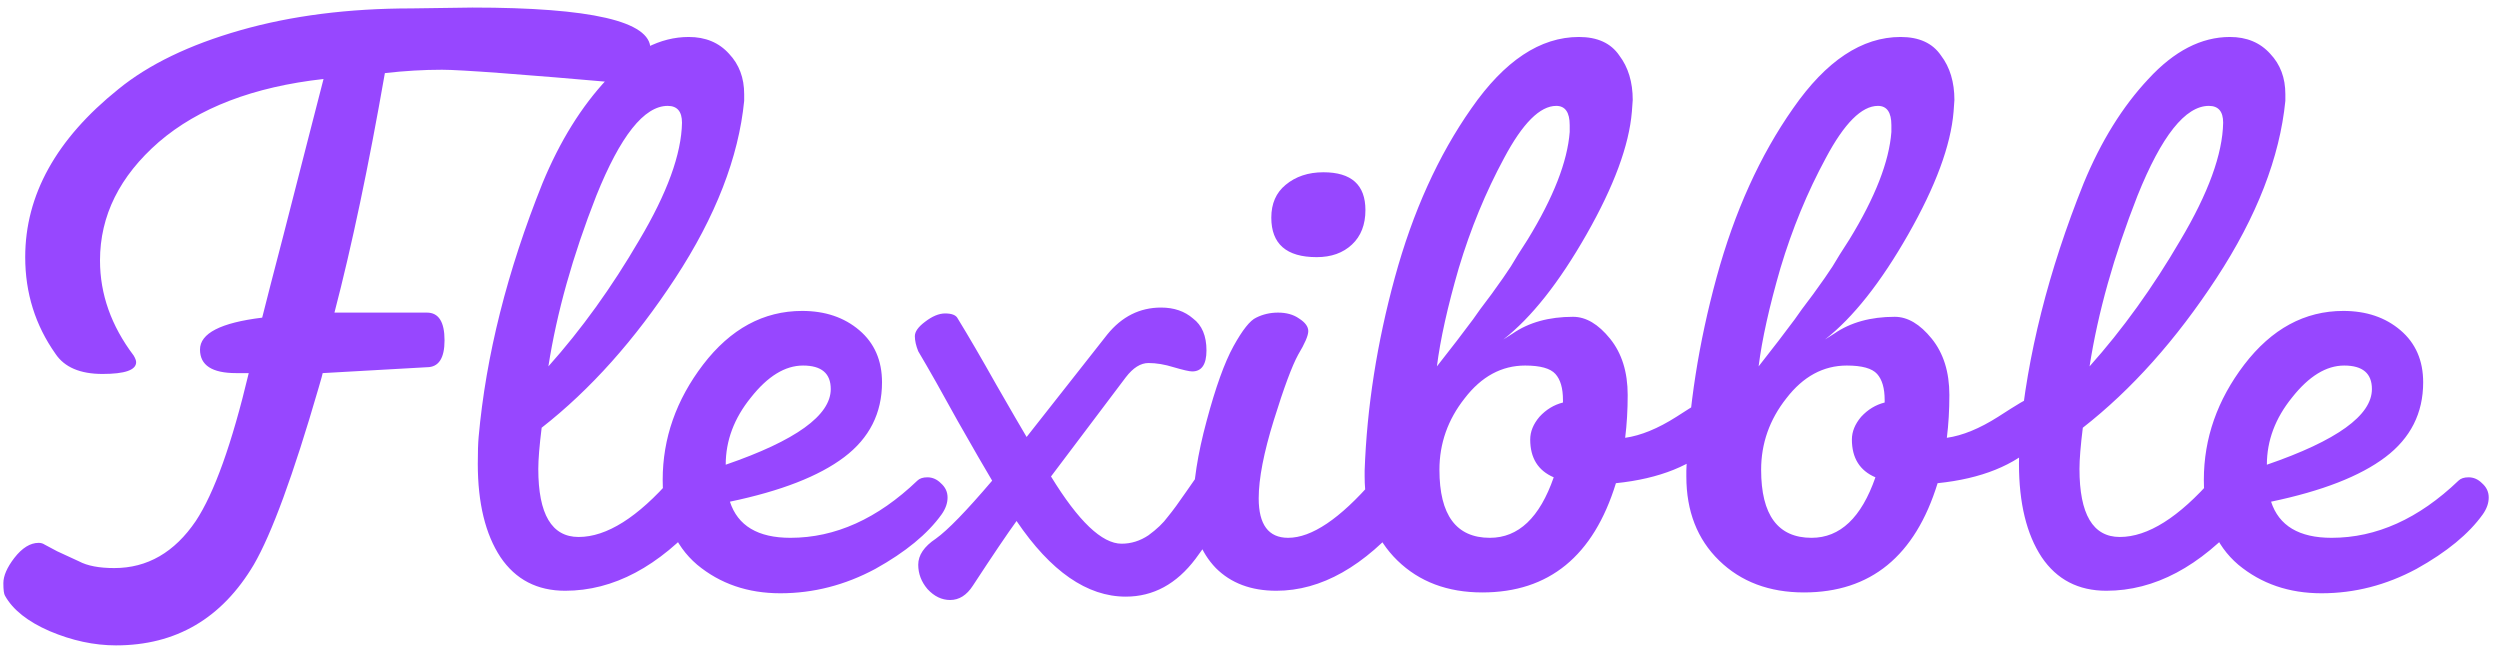
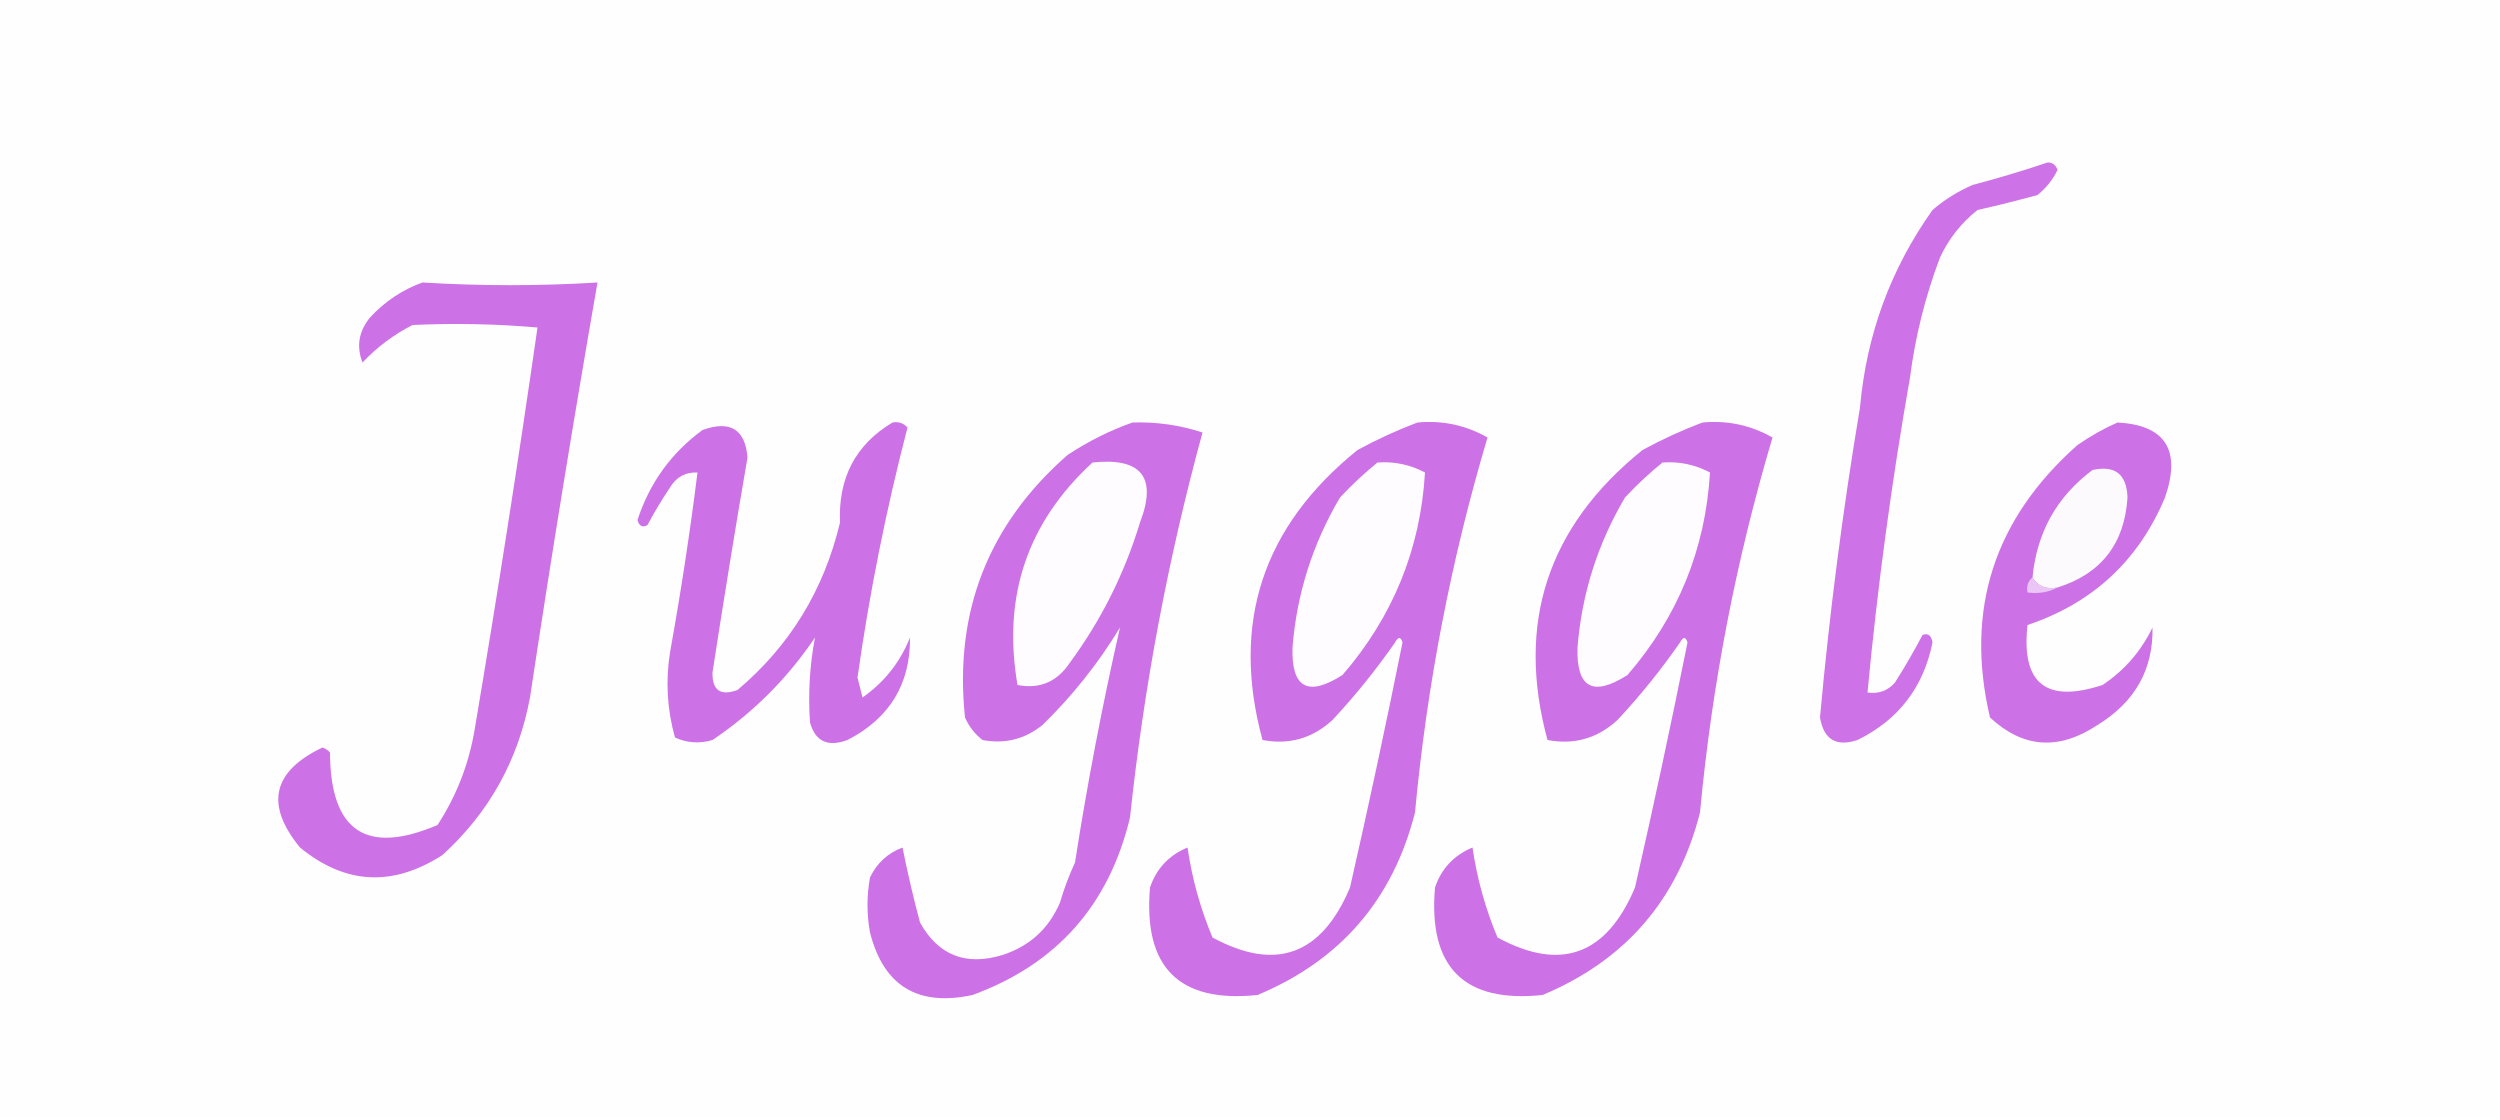
- <svg xmlns="http://www.w3.org/2000/svg" width="119" height="31" viewBox="0 0 119 31" fill="none">
-   <path d="M22.48 0.36C28.133 0.36 30.96 1.013 30.96 2.32C30.96 2.773 30.853 3.16 30.64 3.48C30.453 3.8 30.173 3.96 29.8 3.96H29.68C24.8 3.533 21.92 3.32 21.04 3.32C20.16 3.32 19.253 3.373 18.32 3.48C17.547 7.907 16.747 11.707 15.92 14.88H20.32C20.88 14.88 21.16 15.32 21.16 16.2C21.16 17.053 20.88 17.48 20.32 17.48L15.36 17.76C15.36 17.787 15.293 18.027 15.16 18.48C13.96 22.613 12.933 25.413 12.08 26.88C10.56 29.44 8.373 30.72 5.52 30.72C4.48 30.72 3.427 30.493 2.36 30.04C1.32 29.587 0.613 29.027 0.24 28.36C0.187 28.28 0.16 28.08 0.16 27.76C0.16 27.413 0.333 27.013 0.68 26.56C1.053 26.08 1.44 25.84 1.84 25.84C1.947 25.84 2.04 25.867 2.12 25.92C2.227 25.973 2.427 26.08 2.72 26.24L3.76 26.72C4.16 26.933 4.72 27.04 5.44 27.04C7.013 27.04 8.307 26.293 9.32 24.8C10.2 23.467 11.04 21.12 11.84 17.76H11.24C10.093 17.76 9.52 17.387 9.52 16.64C9.52 15.867 10.507 15.36 12.48 15.12C12.693 14.267 13.027 12.973 13.48 11.24C13.933 9.48 14.333 7.92 14.68 6.56C15.027 5.2 15.267 4.267 15.4 3.76C12.067 4.133 9.453 5.133 7.56 6.76C5.693 8.387 4.76 10.267 4.76 12.4C4.76 14 5.293 15.507 6.36 16.92C6.44 17.053 6.48 17.16 6.48 17.24C6.48 17.613 5.947 17.8 4.88 17.8C3.813 17.8 3.067 17.48 2.64 16.84C1.68 15.48 1.2 13.947 1.2 12.24C1.2 9.28 2.68 6.613 5.64 4.24C7.08 3.067 9.013 2.133 11.44 1.44C13.867 0.747 16.587 0.4 19.6 0.4L22.48 0.36ZM26.903 28.12C25.57 28.12 24.543 27.587 23.823 26.52C23.103 25.427 22.743 23.947 22.743 22.08C22.743 21.52 22.756 21.093 22.783 20.8C23.13 16.933 24.143 12.907 25.823 8.72C26.65 6.72 27.677 5.067 28.903 3.76C30.13 2.427 31.423 1.76 32.783 1.76C33.583 1.76 34.223 2.027 34.703 2.56C35.183 3.067 35.423 3.707 35.423 4.48V4.8C35.157 7.493 34.063 10.307 32.143 13.24C30.223 16.173 28.103 18.547 25.783 20.36C25.677 21.213 25.623 21.867 25.623 22.32C25.623 24.48 26.263 25.56 27.543 25.56C28.877 25.56 30.357 24.627 31.983 22.76C32.17 22.573 32.397 22.48 32.663 22.48C32.956 22.48 33.223 22.6 33.463 22.84C33.73 23.053 33.863 23.333 33.863 23.68C33.863 24 33.703 24.333 33.383 24.68C31.357 26.973 29.197 28.12 26.903 28.12ZM31.783 5.04C30.663 5.04 29.53 6.467 28.383 9.32C27.263 12.173 26.503 14.88 26.103 17.44C27.677 15.68 29.116 13.68 30.423 11.44C31.756 9.2 32.437 7.333 32.463 5.84C32.463 5.307 32.236 5.04 31.783 5.04ZM31.544 22.84C31.544 20.867 32.184 19.04 33.464 17.36C34.771 15.653 36.344 14.8 38.184 14.8C39.277 14.8 40.184 15.107 40.904 15.72C41.624 16.333 41.984 17.16 41.984 18.2C41.984 19.667 41.384 20.853 40.184 21.76C38.984 22.667 37.171 23.373 34.744 23.88C35.117 25.027 36.077 25.6 37.624 25.6C39.757 25.6 41.771 24.693 43.664 22.88C43.771 22.773 43.931 22.72 44.144 22.72C44.384 22.72 44.597 22.813 44.784 23C44.997 23.187 45.104 23.413 45.104 23.68C45.104 23.947 45.011 24.213 44.824 24.48C44.157 25.413 43.104 26.28 41.664 27.08C40.224 27.853 38.717 28.24 37.144 28.24C35.597 28.24 34.277 27.787 33.184 26.88C32.091 25.947 31.544 24.6 31.544 22.84ZM38.224 17.4C37.371 17.4 36.544 17.907 35.744 18.92C34.944 19.907 34.544 20.973 34.544 22.12C37.877 20.973 39.544 19.773 39.544 18.52C39.544 17.773 39.104 17.4 38.224 17.4ZM48.388 24.8C47.961 25.387 47.267 26.413 46.307 27.88C46.014 28.333 45.654 28.56 45.227 28.56C44.828 28.56 44.468 28.387 44.148 28.04C43.854 27.693 43.708 27.307 43.708 26.88C43.708 26.427 43.987 26.013 44.547 25.64C45.108 25.24 46.001 24.32 47.227 22.88C46.907 22.347 46.361 21.4 45.587 20.04C44.841 18.68 44.214 17.573 43.708 16.72C43.601 16.453 43.547 16.213 43.547 16C43.547 15.787 43.708 15.56 44.028 15.32C44.374 15.053 44.694 14.92 44.987 14.92C45.307 14.92 45.508 15 45.587 15.16C46.094 15.987 46.708 17.04 47.428 18.32C48.148 19.573 48.627 20.4 48.867 20.8L52.708 15.92C53.401 15.067 54.254 14.64 55.267 14.64C55.881 14.64 56.388 14.813 56.788 15.16C57.214 15.48 57.428 15.987 57.428 16.68C57.428 17.347 57.201 17.68 56.748 17.68C56.614 17.68 56.321 17.613 55.867 17.48C55.441 17.347 55.041 17.28 54.667 17.28C54.294 17.28 53.934 17.507 53.587 17.96L50.028 22.68C51.334 24.813 52.454 25.88 53.388 25.88C53.841 25.88 54.267 25.747 54.667 25.48C55.068 25.187 55.374 24.893 55.587 24.6C55.828 24.307 56.121 23.907 56.468 23.4C56.814 22.893 57.081 22.52 57.267 22.28C57.454 22.04 57.681 21.92 57.947 21.92C58.214 21.92 58.414 22.027 58.547 22.24C58.708 22.453 58.788 22.72 58.788 23.04C58.788 23.333 58.734 23.56 58.627 23.72C58.547 23.853 58.361 24.213 58.068 24.8C57.774 25.36 57.388 25.96 56.907 26.6C56.001 27.8 54.894 28.4 53.587 28.4C51.748 28.4 50.014 27.2 48.388 24.8ZM56.794 24.16C56.794 22.987 57.008 21.613 57.434 20.04C57.861 18.44 58.288 17.253 58.714 16.48C59.141 15.707 59.501 15.253 59.794 15.12C60.114 14.96 60.461 14.88 60.834 14.88C61.234 14.88 61.568 14.973 61.834 15.16C62.128 15.347 62.274 15.547 62.274 15.76C62.274 15.973 62.114 16.347 61.794 16.88C61.501 17.413 61.114 18.453 60.634 20C60.154 21.547 59.914 22.787 59.914 23.72C59.914 24.973 60.381 25.6 61.314 25.6C62.434 25.6 63.781 24.693 65.354 22.88C65.568 22.613 65.821 22.48 66.114 22.48C66.434 22.48 66.714 22.6 66.954 22.84C67.221 23.053 67.354 23.32 67.354 23.64C67.354 23.933 67.208 24.267 66.914 24.64C64.941 26.96 62.888 28.12 60.754 28.12C59.554 28.12 58.594 27.76 57.874 27.04C57.154 26.293 56.794 25.333 56.794 24.16ZM62.674 12.24C61.234 12.24 60.514 11.613 60.514 10.36C60.514 9.693 60.741 9.173 61.194 8.8C61.674 8.4 62.274 8.2 62.994 8.2C64.328 8.2 64.994 8.8 64.994 10C64.994 10.693 64.781 11.24 64.354 11.64C63.928 12.04 63.368 12.24 62.674 12.24ZM70.918 25.6C72.278 25.6 73.291 24.64 73.957 22.72C73.211 22.4 72.838 21.8 72.838 20.92C72.838 20.547 72.984 20.187 73.278 19.84C73.597 19.493 73.971 19.267 74.397 19.16V19.04C74.397 18.48 74.278 18.067 74.037 17.8C73.797 17.533 73.317 17.4 72.597 17.4C71.478 17.4 70.517 17.92 69.718 18.96C68.918 19.973 68.517 21.107 68.517 22.36C68.517 24.52 69.317 25.6 70.918 25.6ZM77.677 5.32C77.544 6.92 76.824 8.867 75.517 11.16C74.211 13.453 72.891 15.12 71.558 16.16L71.998 15.88C72.771 15.347 73.731 15.08 74.877 15.08C75.491 15.08 76.078 15.427 76.638 16.12C77.198 16.813 77.478 17.707 77.478 18.8C77.478 19.52 77.438 20.2 77.358 20.84C78.104 20.733 78.918 20.4 79.797 19.84C80.704 19.253 81.198 18.96 81.278 18.96C81.864 18.96 82.157 19.307 82.157 20C82.157 20.427 81.998 20.787 81.677 21.08C80.584 22.147 78.998 22.787 76.918 23C75.851 26.467 73.731 28.2 70.558 28.2C68.904 28.2 67.558 27.693 66.517 26.68C65.478 25.667 64.957 24.333 64.957 22.68V22.4C65.064 19.387 65.544 16.32 66.397 13.2C67.251 10.08 68.464 7.4 70.037 5.16C71.611 2.893 73.317 1.76 75.157 1.76C76.037 1.76 76.677 2.053 77.078 2.64C77.504 3.2 77.718 3.907 77.718 4.76L77.677 5.32ZM74.078 5.04C73.304 5.04 72.478 5.867 71.597 7.52C70.718 9.147 69.998 10.893 69.438 12.76C68.904 14.6 68.558 16.16 68.397 17.44C69.091 16.56 69.664 15.813 70.118 15.2C70.278 14.96 70.571 14.56 70.998 14C71.424 13.413 71.731 12.973 71.918 12.68C72.104 12.36 72.371 11.933 72.718 11.4C73.944 9.4 74.611 7.693 74.718 6.28V5.96C74.718 5.347 74.504 5.04 74.078 5.04ZM86.23 25.6C87.59 25.6 88.603 24.64 89.27 22.72C88.523 22.4 88.15 21.8 88.15 20.92C88.15 20.547 88.297 20.187 88.59 19.84C88.91 19.493 89.283 19.267 89.71 19.16V19.04C89.71 18.48 89.59 18.067 89.35 17.8C89.11 17.533 88.63 17.4 87.91 17.4C86.79 17.4 85.83 17.92 85.03 18.96C84.23 19.973 83.83 21.107 83.83 22.36C83.83 24.52 84.63 25.6 86.23 25.6ZM92.99 5.32C92.857 6.92 92.137 8.867 90.83 11.16C89.523 13.453 88.203 15.12 86.87 16.16L87.31 15.88C88.083 15.347 89.043 15.08 90.19 15.08C90.803 15.08 91.39 15.427 91.95 16.12C92.51 16.813 92.79 17.707 92.79 18.8C92.79 19.52 92.75 20.2 92.67 20.84C93.417 20.733 94.23 20.4 95.11 19.84C96.017 19.253 96.51 18.96 96.59 18.96C97.177 18.96 97.47 19.307 97.47 20C97.47 20.427 97.31 20.787 96.99 21.08C95.897 22.147 94.31 22.787 92.23 23C91.163 26.467 89.043 28.2 85.87 28.2C84.217 28.2 82.87 27.693 81.83 26.68C80.79 25.667 80.27 24.333 80.27 22.68V22.4C80.377 19.387 80.857 16.32 81.71 13.2C82.563 10.08 83.777 7.4 85.35 5.16C86.923 2.893 88.63 1.76 90.47 1.76C91.35 1.76 91.99 2.053 92.39 2.64C92.817 3.2 93.03 3.907 93.03 4.76L92.99 5.32ZM89.39 5.04C88.617 5.04 87.79 5.867 86.91 7.52C86.03 9.147 85.31 10.893 84.75 12.76C84.217 14.6 83.87 16.16 83.71 17.44C84.403 16.56 84.977 15.813 85.43 15.2C85.59 14.96 85.883 14.56 86.31 14C86.737 13.413 87.043 12.973 87.23 12.68C87.417 12.36 87.683 11.933 88.03 11.4C89.257 9.4 89.923 7.693 90.03 6.28V5.96C90.03 5.347 89.817 5.04 89.39 5.04ZM100.263 28.12C98.929 28.12 97.903 27.587 97.183 26.52C96.463 25.427 96.103 23.947 96.103 22.08C96.103 21.52 96.116 21.093 96.142 20.8C96.489 16.933 97.502 12.907 99.183 8.72C100.009 6.72 101.036 5.067 102.263 3.76C103.489 2.427 104.783 1.76 106.143 1.76C106.943 1.76 107.583 2.027 108.063 2.56C108.543 3.067 108.783 3.707 108.783 4.48V4.8C108.516 7.493 107.423 10.307 105.503 13.24C103.583 16.173 101.463 18.547 99.142 20.36C99.036 21.213 98.983 21.867 98.983 22.32C98.983 24.48 99.623 25.56 100.903 25.56C102.236 25.56 103.716 24.627 105.343 22.76C105.529 22.573 105.756 22.48 106.023 22.48C106.316 22.48 106.583 22.6 106.823 22.84C107.089 23.053 107.223 23.333 107.223 23.68C107.223 24 107.063 24.333 106.743 24.68C104.716 26.973 102.556 28.12 100.263 28.12ZM105.143 5.04C104.023 5.04 102.889 6.467 101.743 9.32C100.623 12.173 99.862 14.88 99.463 17.44C101.036 15.68 102.476 13.68 103.783 11.44C105.116 9.2 105.796 7.333 105.822 5.84C105.822 5.307 105.596 5.04 105.143 5.04ZM104.903 22.84C104.903 20.867 105.543 19.04 106.823 17.36C108.13 15.653 109.703 14.8 111.543 14.8C112.637 14.8 113.543 15.107 114.263 15.72C114.983 16.333 115.343 17.16 115.343 18.2C115.343 19.667 114.743 20.853 113.543 21.76C112.343 22.667 110.53 23.373 108.103 23.88C108.477 25.027 109.437 25.6 110.983 25.6C113.117 25.6 115.13 24.693 117.023 22.88C117.13 22.773 117.29 22.72 117.503 22.72C117.743 22.72 117.957 22.813 118.143 23C118.357 23.187 118.463 23.413 118.463 23.68C118.463 23.947 118.37 24.213 118.183 24.48C117.517 25.413 116.463 26.28 115.023 27.08C113.583 27.853 112.077 28.24 110.503 28.24C108.957 28.24 107.637 27.787 106.543 26.88C105.45 25.947 104.903 24.6 104.903 22.84ZM111.583 17.4C110.73 17.4 109.903 17.907 109.103 18.92C108.303 19.907 107.903 20.973 107.903 22.12C111.237 20.973 112.903 19.773 112.903 18.52C112.903 17.773 112.463 17.4 111.583 17.4Z" fill="#9747FF" />
+ <svg xmlns="http://www.w3.org/2000/svg" version="1.1" width="500px" height="224px" style="shape-rendering:geometricPrecision; text-rendering:geometricPrecision; image-rendering:optimizeQuality; fill-rule:evenodd; clip-rule:evenodd">
+   <g>
+     <path style="opacity:1" fill="#fefefe" d="M -0.5,-0.5 C 166.167,-0.5 332.833,-0.5 499.5,-0.5C 499.5,74.167 499.5,148.833 499.5,223.5C 332.833,223.5 166.167,223.5 -0.5,223.5C -0.5,148.833 -0.5,74.167 -0.5,-0.5 Z" />
+   </g>
+   <g>
+     <path style="opacity:1" fill="#cd72e7" d="M 409.5,32.5 C 410.497,32.47 411.164,32.97 411.5,34C 410.561,35.944 409.227,37.611 407.5,39C 403.54,40.091 399.54,41.091 395.5,42C 392.238,44.592 389.738,47.759 388,51.5C 385.059,59.264 383.059,67.264 382,75.5C 378.32,96.398 375.486,117.398 373.5,138.5C 375.722,138.822 377.556,138.155 379,136.5C 380.96,133.415 382.793,130.248 384.5,127C 385.6,126.568 386.267,127.068 386.5,128.5C 384.691,137.473 379.691,143.973 371.5,148C 367.248,149.414 364.748,147.914 364,143.5C 365.876,122.774 368.542,102.107 372,81.5C 373.289,66.96 378.122,53.794 386.5,42C 388.901,39.938 391.567,38.271 394.5,37C 399.664,35.631 404.664,34.131 409.5,32.5 Z" />
+   </g>
+   <g>
+     <path style="opacity:1" fill="#cd71e6" d="M 84.5,56.5 C 96.199,57.215 107.866,57.215 119.5,56.5C 114.683,84.091 110.183,111.757 106,139.5C 103.666,152.007 97.832,162.507 88.5,171C 78.544,177.418 69.044,176.918 60,169.5C 52.973,160.941 54.473,154.274 64.5,149.5C 65.086,149.709 65.586,150.043 66,150.5C 66.062,166.257 73.229,171.091 87.5,165C 91.365,159.077 93.865,152.577 95,145.5C 99.495,118.875 103.661,92.208 107.5,65.5C 99.173,64.778 90.84,64.611 82.5,65C 78.742,66.923 75.409,69.423 72.5,72.5C 71.242,69.278 71.742,66.278 74,63.5C 76.998,60.262 80.498,57.929 84.5,56.5 Z" />
+   </g>
+   <g>
+     <path style="opacity:1" fill="#cc71e6" d="M 178.5,84.5 C 179.675,84.281 180.675,84.614 181.5,85.5C 177.225,101.942 173.891,118.609 171.5,135.5C 171.833,136.833 172.167,138.167 172.5,139.5C 176.86,136.449 180.026,132.449 182,127.5C 182.079,136.829 177.913,143.663 169.5,148C 165.564,149.461 163.064,148.295 162,144.5C 161.605,138.746 161.938,133.08 163,127.5C 157.5,135.667 150.667,142.5 142.5,148C 139.901,148.769 137.401,148.602 135,147.5C 133.43,141.947 133.097,136.281 134,130.5C 136.16,118.538 137.994,106.538 139.5,94.5C 137.097,94.393 135.264,95.393 134,97.5C 132.374,99.917 130.874,102.417 129.5,105C 128.517,105.591 127.85,105.257 127.5,104C 129.918,96.588 134.251,90.588 140.5,86C 146.037,84.015 149.037,85.848 149.5,91.5C 147.037,105.815 144.704,120.148 142.5,134.5C 142.427,138.073 144.094,139.24 147.5,138C 157.96,129.174 164.793,118.007 168,104.5C 167.622,95.58 171.122,88.913 178.5,84.5 Z" />
+   </g>
+   <g>
+     <path style="opacity:1" fill="#cc71e6" d="M 226.5,84.5 C 231.301,84.35 235.967,85.016 240.5,86.5C 233.608,111.744 228.774,137.41 226,163.5C 221.815,181.014 211.315,192.847 194.5,199C 183.554,201.362 176.721,197.195 174,186.5C 173.333,182.833 173.333,179.167 174,175.5C 175.364,172.637 177.53,170.637 180.5,169.5C 181.508,174.531 182.674,179.531 184,184.5C 187.655,191.07 193.155,193.237 200.5,191C 205.935,189.231 209.768,185.731 212,180.5C 212.803,177.756 213.803,175.089 215,172.5C 217.477,156.625 220.477,140.958 224,125.5C 219.676,132.638 214.509,139.138 208.5,145C 204.962,147.846 200.962,148.846 196.5,148C 194.951,146.786 193.785,145.286 193,143.5C 190.79,122.428 197.623,104.928 213.5,91C 217.657,88.255 221.99,86.088 226.5,84.5 Z" />
+   </g>
+   <g>
+     <path style="opacity:1" fill="#cc71e6" d="M 283.5,84.5 C 288.499,84.04 293.166,85.04 297.5,87.5C 290.213,112.001 285.38,137.001 283,162.5C 278.584,179.916 268.084,192.083 251.5,199C 235.799,200.633 228.632,193.466 230,177.5C 231.275,173.724 233.775,171.057 237.5,169.5C 238.41,175.723 240.077,181.723 242.5,187.5C 255.14,194.368 264.306,191.034 270,177.5C 273.714,161.214 277.214,144.881 280.5,128.5C 280.154,127.304 279.654,127.304 279,128.5C 275.213,133.956 271.046,139.123 266.5,144C 262.48,147.681 257.813,149.014 252.5,148C 246.167,124.664 252.5,105.33 271.5,90C 275.481,87.838 279.481,86.005 283.5,84.5 Z" />
+   </g>
+   <g>
+     <path style="opacity:1" fill="#cc71e6" d="M 340.5,84.5 C 345.499,84.04 350.166,85.04 354.5,87.5C 347.213,112.001 342.38,137.001 340,162.5C 335.584,179.916 325.084,192.083 308.5,199C 292.799,200.633 285.632,193.466 287,177.5C 288.275,173.724 290.775,171.057 294.5,169.5C 295.41,175.723 297.077,181.723 299.5,187.5C 312.14,194.368 321.306,191.034 327,177.5C 330.714,161.214 334.214,144.881 337.5,128.5C 337.154,127.304 336.654,127.304 336,128.5C 332.213,133.956 328.046,139.123 323.5,144C 319.48,147.681 314.813,149.014 309.5,148C 303.167,124.664 309.5,105.33 328.5,90C 332.481,87.838 336.481,86.005 340.5,84.5 Z" />
+   </g>
+   <g>
+     <path style="opacity:1" fill="#cc71e6" d="M 423.5,84.5 C 433.102,85.022 436.269,90.022 433,99.5C 427.704,112.128 418.537,120.628 405.5,125C 404.216,136.709 409.216,140.709 420.5,137C 424.875,134.089 428.209,130.256 430.5,125.5C 430.665,133.908 426.998,140.408 419.5,145C 411.764,150.143 404.597,149.643 398,143.5C 392.948,121.985 398.781,103.818 415.5,89C 418.099,87.205 420.766,85.705 423.5,84.5 Z" />
+   </g>
+   <g>
+     <path style="opacity:1" fill="#fefcfe" d="M 218.5,92.5 C 228.308,91.462 231.474,95.462 228,104.5C 224.915,114.67 220.248,124.003 214,132.5C 211.452,136.36 207.952,137.86 203.5,137C 200.451,119.331 205.451,104.497 218.5,92.5 Z" />
+   </g>
+   <g>
+     <path style="opacity:1" fill="#fefcfe" d="M 275.5,92.5 C 278.883,92.257 282.049,92.924 285,94.5C 284.087,109.831 278.587,123.331 268.5,135C 261.588,139.426 258.254,137.593 258.5,129.5C 259.35,118.782 262.517,108.782 268,99.5C 270.396,96.933 272.896,94.6 275.5,92.5 Z" />
+   </g>
+   <g>
+     <path style="opacity:1" fill="#fefcfe" d="M 332.5,92.5 C 335.883,92.257 339.049,92.924 342,94.5C 341.087,109.831 335.587,123.331 325.5,135C 318.588,139.426 315.254,137.593 315.5,129.5C 316.35,118.782 319.517,108.782 325,99.5C 327.396,96.933 329.896,94.6 332.5,92.5 Z" />
+   </g>
+   <g>
+     <path style="opacity:1" fill="#fdfafe" d="M 411.5,117.5 C 409.219,117.923 407.552,117.256 406.5,115.5C 407.351,106.504 411.351,99.338 418.5,94C 423.008,93.004 425.341,94.837 425.5,99.5C 424.91,108.748 420.243,114.748 411.5,117.5 Z" />
+   </g>
+   <g>
+     <path style="opacity:1" fill="#eac5f5" d="M 406.5,115.5 C 407.552,117.256 409.219,117.923 411.5,117.5C 409.735,118.461 407.735,118.795 405.5,118.5C 405.263,117.209 405.596,116.209 406.5,115.5 Z" />
+   </g>
</svg>
